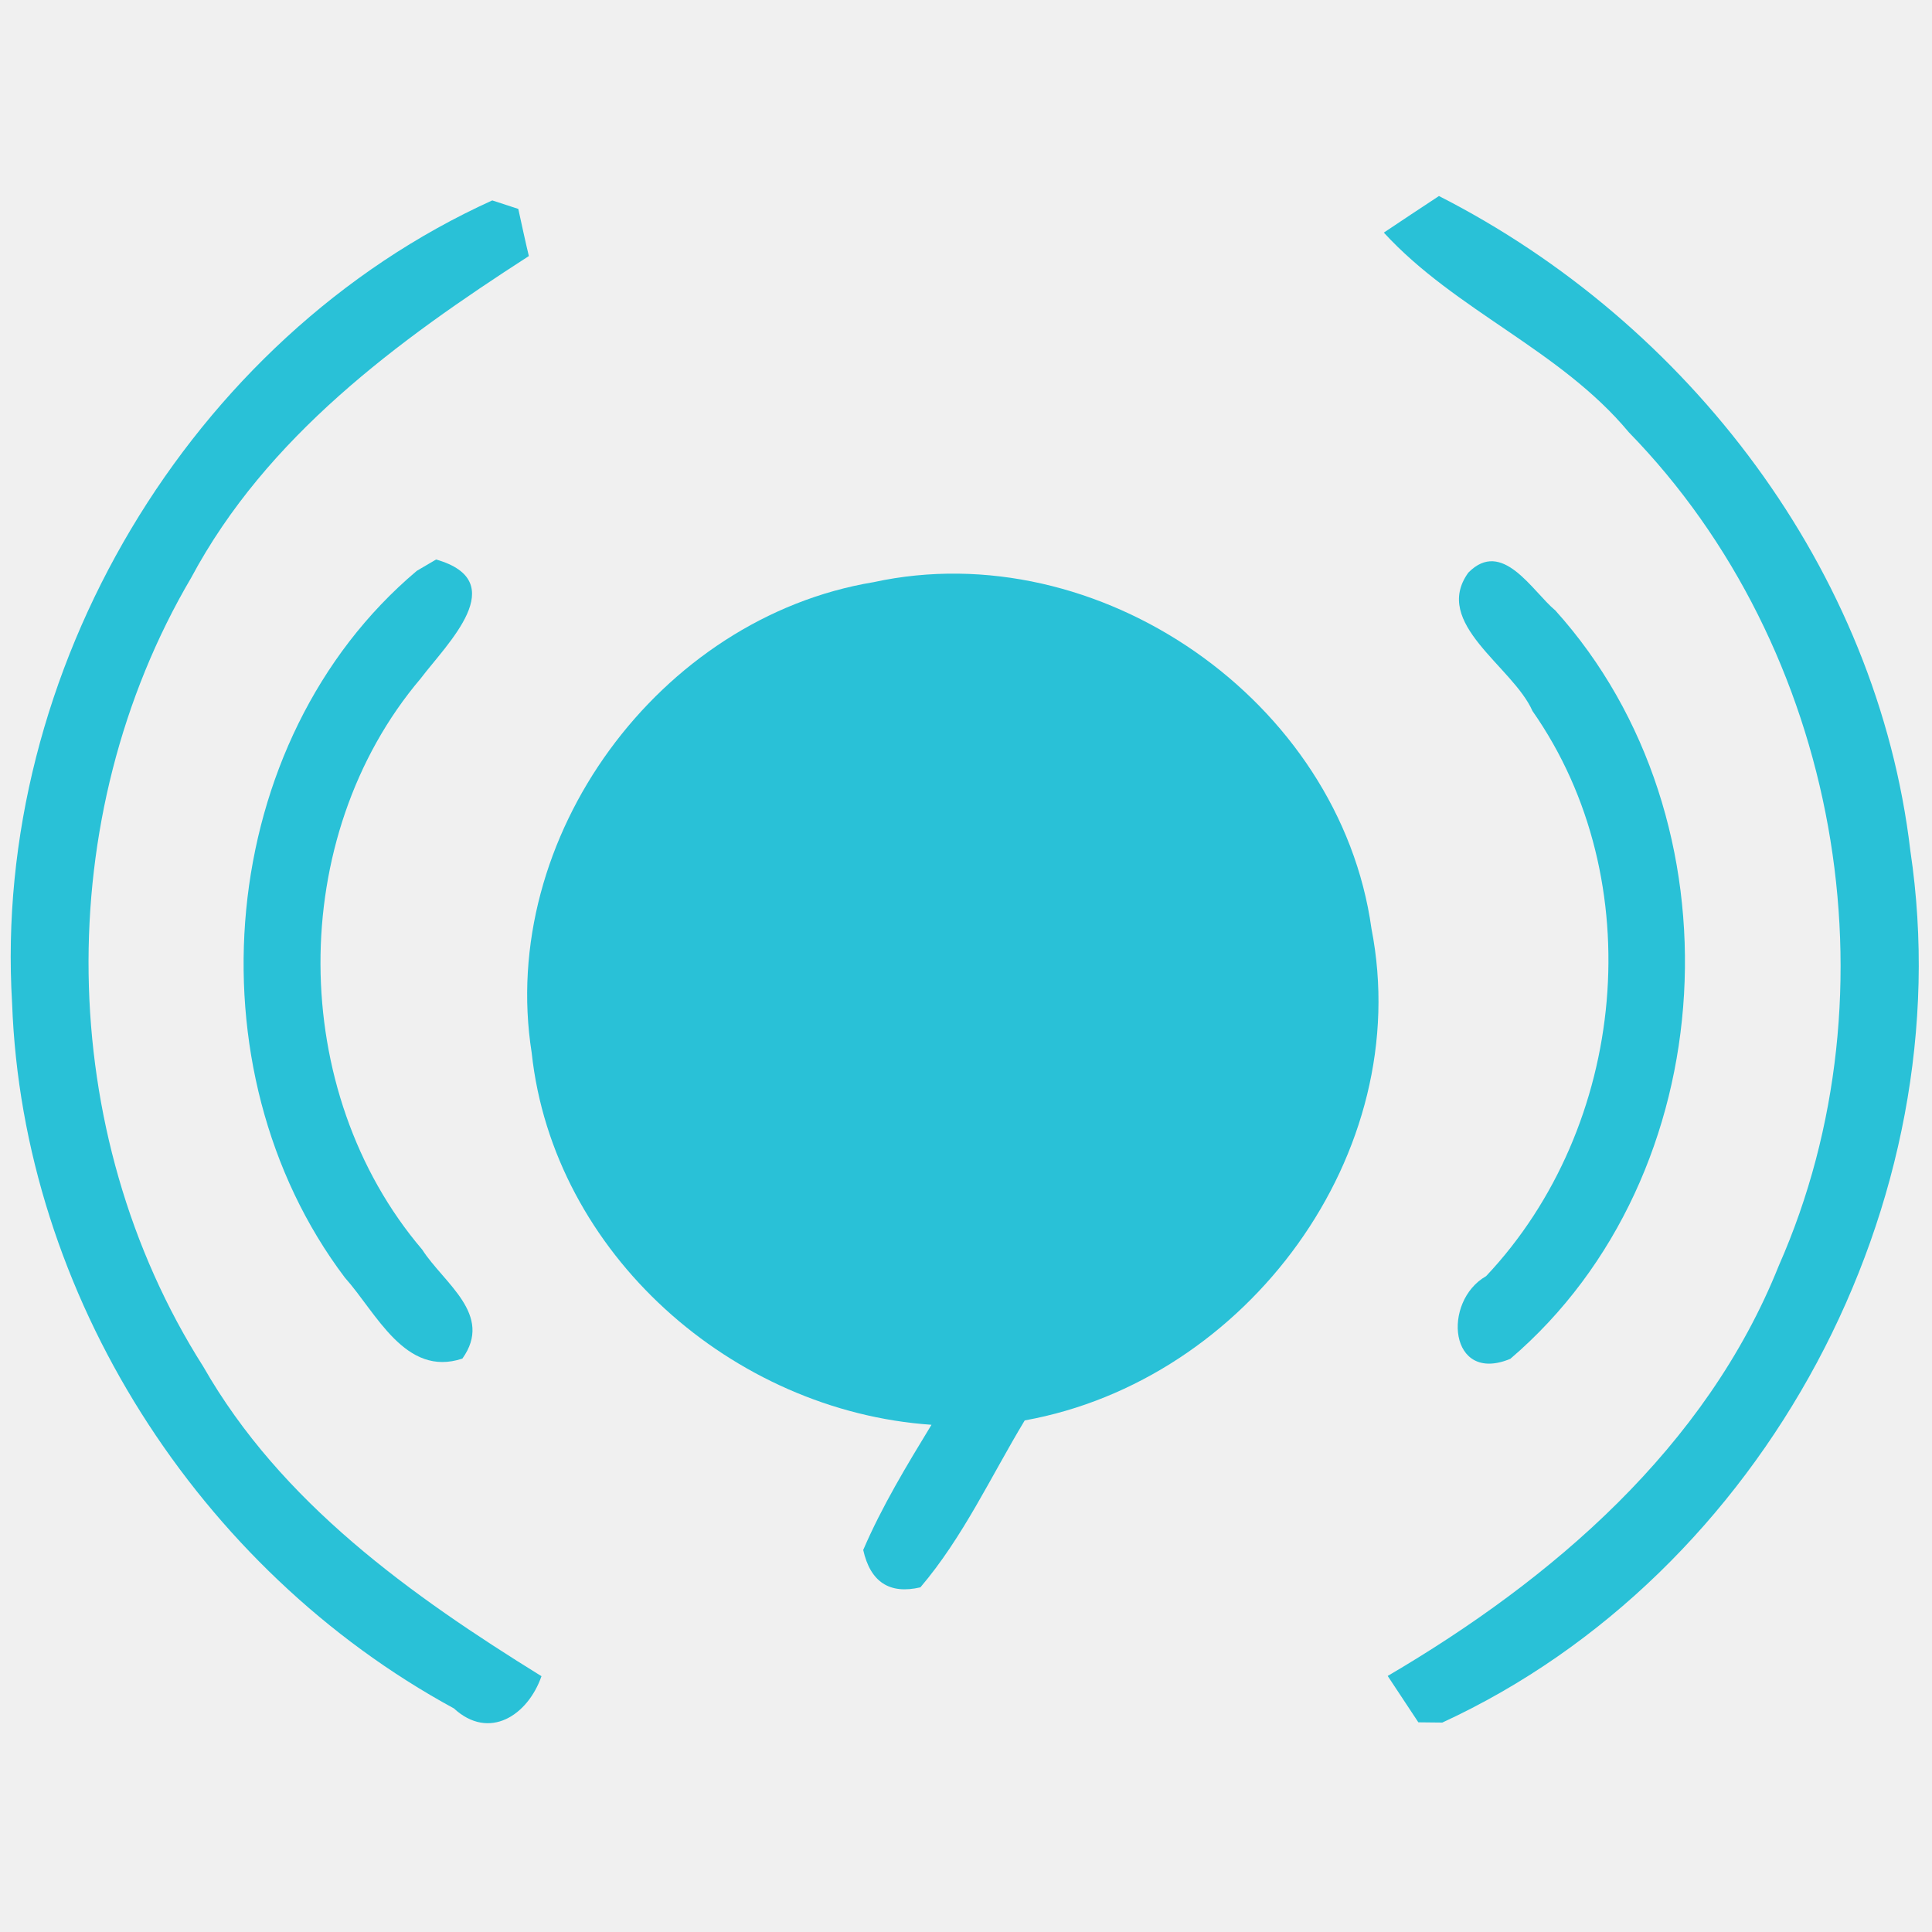
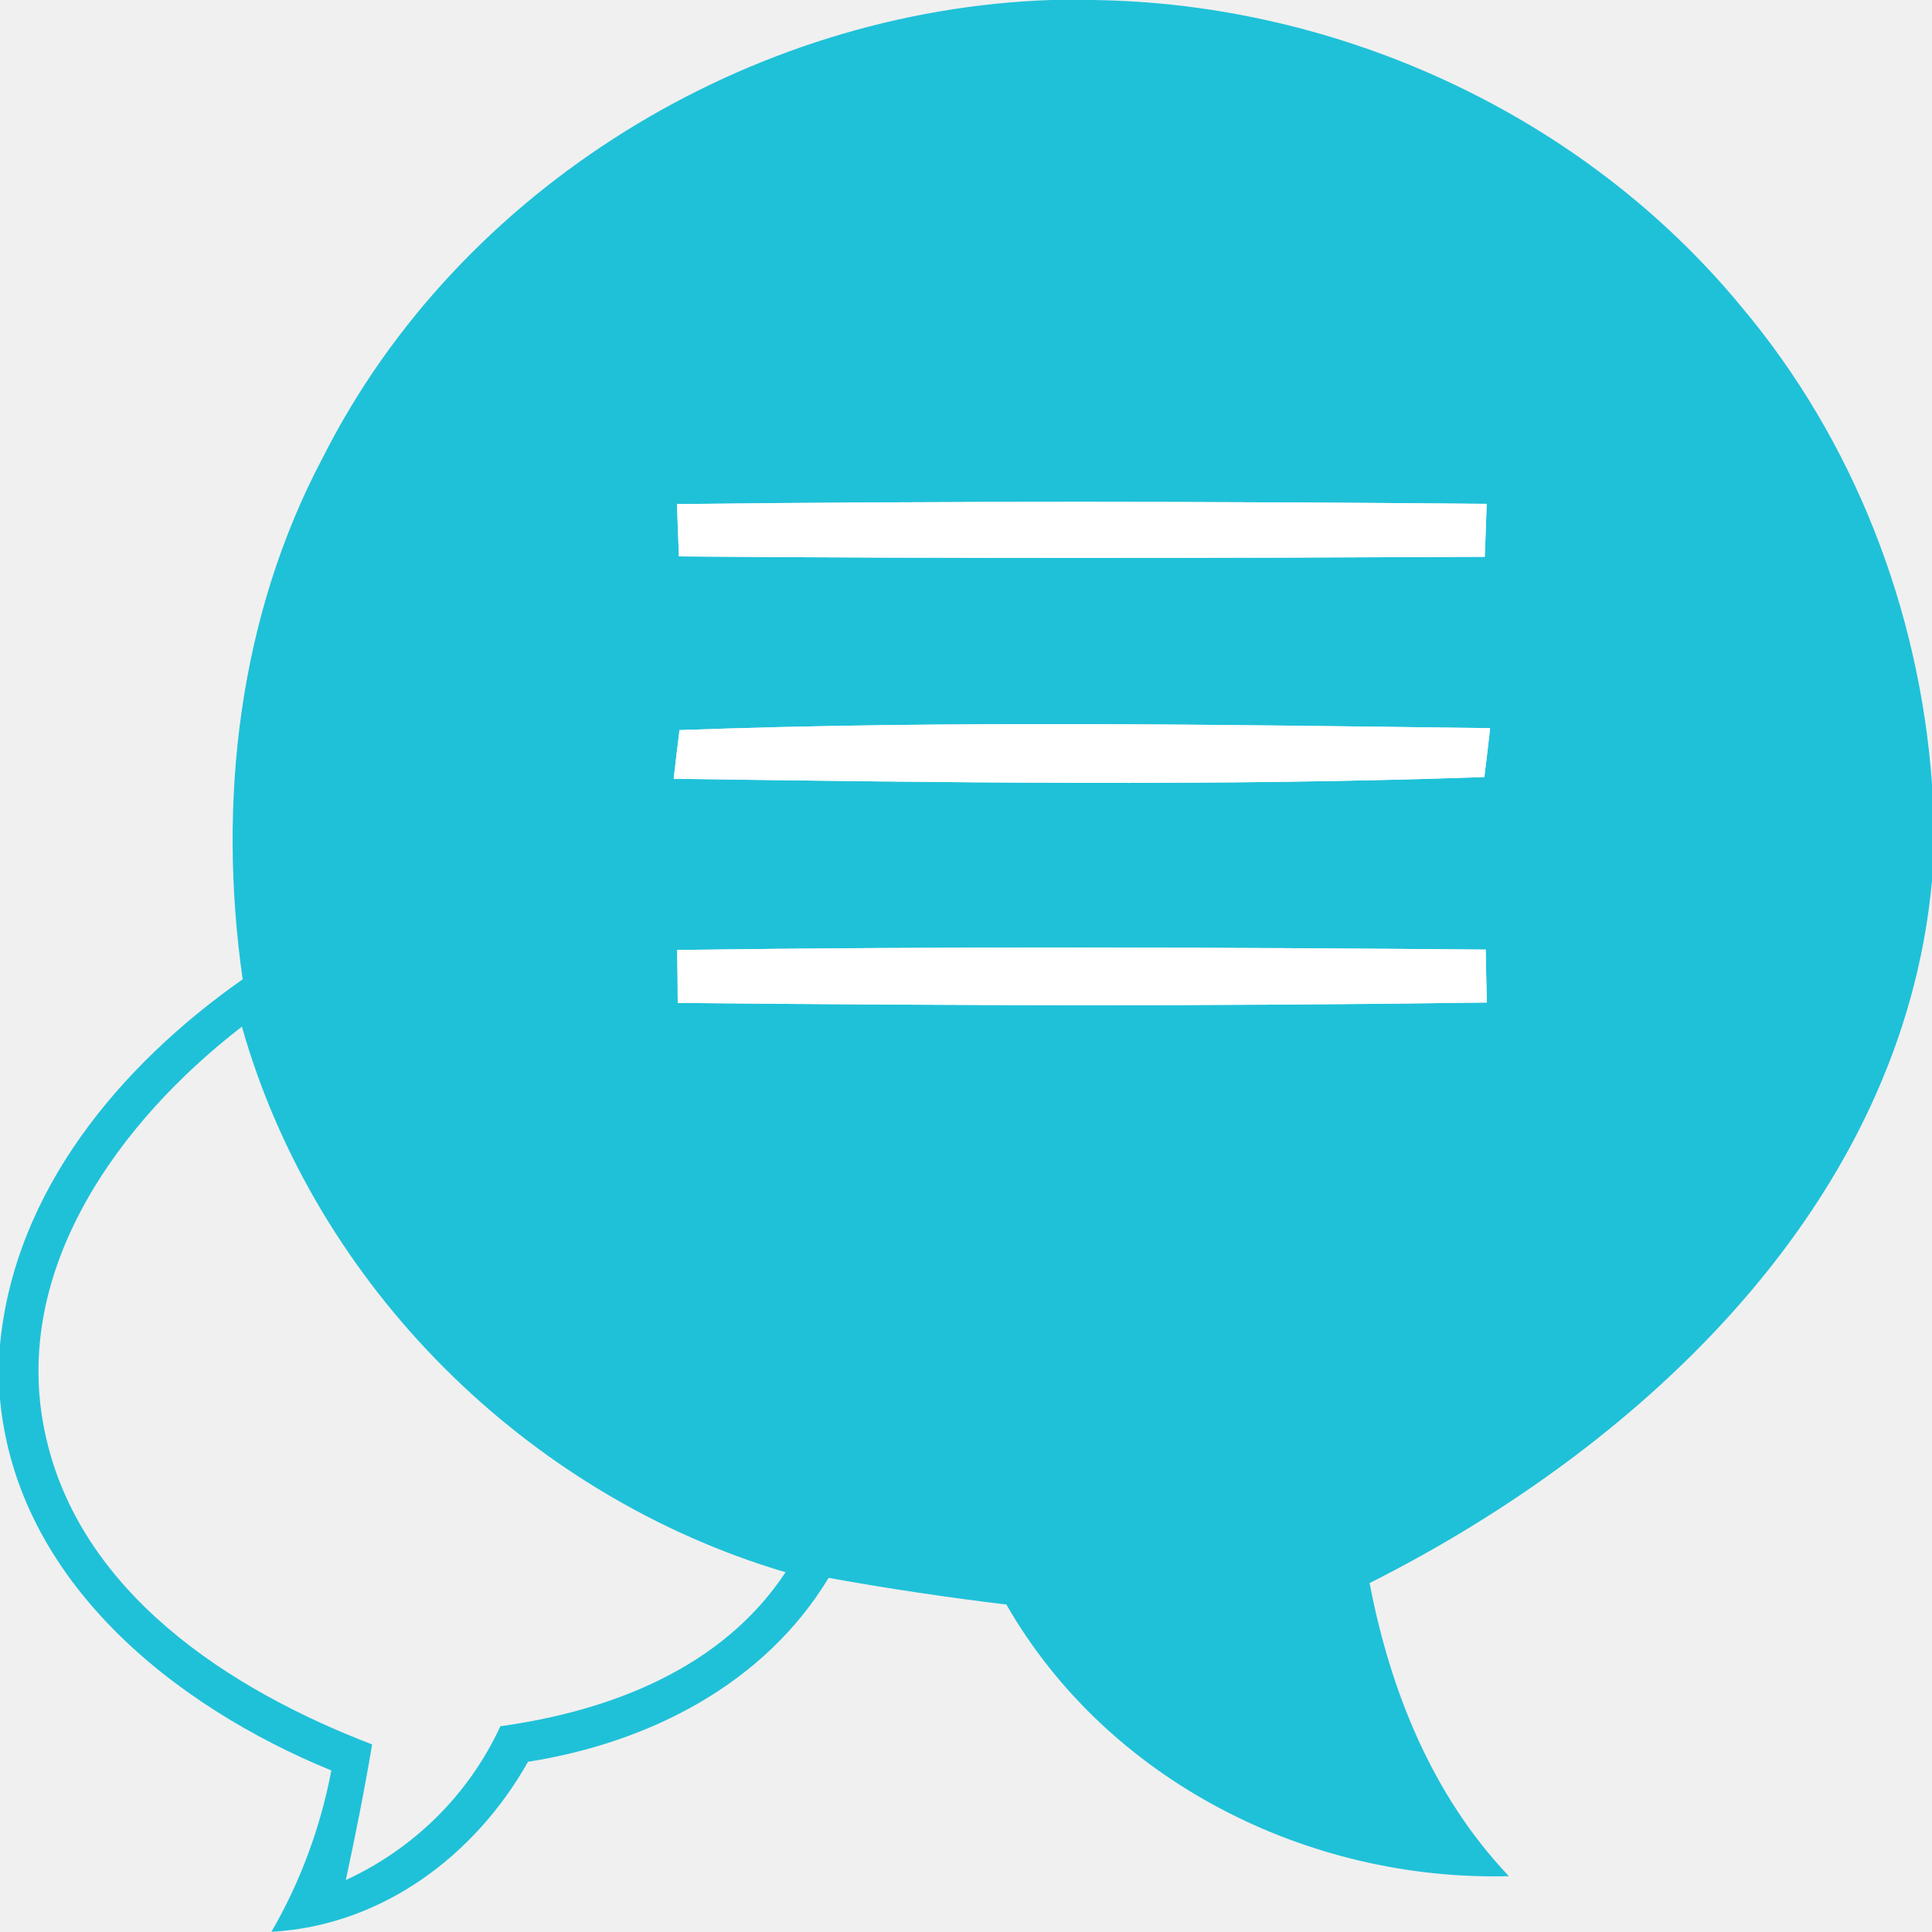
- <svg xmlns="http://www.w3.org/2000/svg" width="75pt" height="75pt" viewBox="0 0 75 75" version="1.1">
-   <g id="#29c1d7ff">
-     <path fill="#29c1d7" opacity="1.00" d=" M 0.47 38.95 C -0.31 26.08 7.35 13.11 19.11 7.78 L 20.12 8.11 C 20.22 8.57 20.42 9.49 20.53 9.94 C 15.43 13.23 10.35 16.95 7.42 22.43 C 1.96 31.71 2.11 43.96 7.89 53.05 C 10.91 58.34 15.95 61.93 21.02 65.07 C 20.49 66.59 18.99 67.58 17.62 66.32 C 7.71 60.93 0.88 50.26 0.47 38.95 Z" />
-     <path fill="#29c1d7" opacity="1.00" d=" M 53.72 9.03 C 54.26 8.67 55.32 7.96 55.86 7.61 C 65.55 12.54 72.88 22.13 74.16 33.03 C 76.20 46.66 68.50 61.10 55.99 66.87 L 55.06 66.86 C 54.76 66.41 54.17 65.51 53.87 65.06 C 60.28 61.30 66.23 56.19 69.05 49.14 C 73.77 38.45 71.38 25.14 63.23 16.78 C 60.57 13.58 56.51 12.07 53.72 9.03 Z" />
-     <path fill="#29c1d7" opacity="1.00" d=" M 16.18 22.16 L 16.93 21.72 C 19.90 22.57 17.36 24.98 16.33 26.34 C 11.11 32.50 11.16 42.37 16.39 48.51 C 17.23 49.82 19.17 51.03 17.95 52.74 C 15.73 53.48 14.61 50.96 13.39 49.60 C 7.27 41.50 8.36 28.75 16.18 22.16 Z" />
-     <path fill="#29c1d7" opacity="1.00" d=" M 33.91 22.60 C 42.64 20.70 52.01 27.20 53.24 36.05 C 54.95 44.78 48.40 53.59 39.78 55.14 C 38.47 57.31 37.39 59.67 35.73 61.62 C 34.54 61.90 33.79 61.42 33.51 60.17 C 34.24 58.47 35.20 56.89 36.16 55.31 C 28.44 54.78 21.48 48.67 20.64 40.87 C 19.32 32.51 25.59 23.98 33.91 22.60 Z" />
-     <path fill="#29c1d7" opacity="1.00" d=" M 57.00 22.23 C 58.32 20.89 59.48 22.95 60.38 23.70 C 67.69 31.81 66.97 45.63 58.63 52.75 C 56.25 53.74 55.97 50.52 57.69 49.54 C 63.16 43.74 64.10 34.18 59.49 27.60 C 58.73 25.87 55.58 24.20 57.00 22.23 Z" />
+ <svg xmlns="http://www.w3.org/2000/svg" width="100pt" height="100pt" viewBox="0 0 100 100" version="1.1">
+   <g id="#1fc1d8ff">
+     <path fill="#1fc1d8" opacity="1.00" d=" M 54.40 0.00 L 56.53 0.00 C 69.31 0.15 81.96 5.97 90.11 15.85 C 95.95 22.77 99.35 31.57 100.00 40.58 L 100.00 45.59 C 98.47 62.25 85.08 74.80 70.89 81.94 C 71.96 87.52 74.13 92.93 78.10 97.11 C 67.69 97.38 57.33 92.18 52.09 83.05 C 49.01 82.68 45.94 82.22 42.89 81.67 C 39.54 87.20 33.56 90.21 27.33 91.19 C 24.59 96.05 19.77 99.67 14.05 99.99 C 15.55 97.40 16.59 94.58 17.15 91.64 C 8.98 88.29 0.88 81.83 0.00 72.42 L 0.00 69.61 C 0.75 61.64 6.23 55.13 12.56 50.69 C 11.25 41.52 12.34 31.91 16.72 23.66 C 23.77 9.69 38.84 0.53 54.40 0.00 M 35.04 26.09 C 35.07 26.77 35.11 28.13 35.14 28.80 C 49.04 28.91 62.95 28.89 76.85 28.82 C 76.88 28.13 76.93 26.76 76.95 26.08 C 62.98 25.95 49.01 25.93 35.04 26.09 M 35.17 37.79 C 35.09 38.42 34.94 39.68 34.87 40.31 C 48.84 40.50 62.87 40.71 76.83 40.22 C 76.91 39.59 77.06 38.32 77.13 37.69 C 63.15 37.51 49.13 37.28 35.17 37.79 M 35.05 49.17 C 35.06 49.86 35.08 51.23 35.08 51.91 C 49.04 52.05 63.00 52.09 76.96 51.89 C 76.94 51.20 76.91 49.83 76.90 49.15 C 62.95 49.03 49.00 48.98 35.05 49.17 M 2.32 74.12 C 4.05 82.41 11.87 87.46 19.26 90.29 C 18.87 92.64 18.40 94.98 17.90 97.31 C 21.43 95.68 24.26 92.89 25.90 89.35 C 31.58 88.56 37.37 86.36 40.66 81.38 C 27.29 77.42 16.34 66.58 12.52 53.14 C 6.20 58.01 0.55 65.71 2.32 74.12 Z" />
+   </g>
+   <g id="#ffffffff">
+     <path fill="#ffffff" opacity="1.00" d=" M 35.04 26.09 C 49.01 25.93 62.98 25.95 76.95 26.08 C 76.93 26.76 76.88 28.13 76.85 28.82 C 62.95 28.89 49.04 28.91 35.14 28.80 C 35.11 28.13 35.07 26.77 35.04 26.09 Z" />
+     <path fill="#ffffff" opacity="1.00" d=" M 35.17 37.79 C 49.13 37.28 63.15 37.51 77.13 37.69 C 77.06 38.32 76.91 39.59 76.83 40.22 C 62.87 40.71 48.84 40.50 34.87 40.31 C 34.94 39.68 35.09 38.42 35.17 37.79 Z" />
+     <path fill="#ffffff" opacity="1.00" d=" M 35.05 49.17 C 49.00 48.98 62.95 49.03 76.90 49.15 C 76.91 49.83 76.94 51.20 76.96 51.89 C 63.00 52.09 49.04 52.05 35.08 51.91 C 35.08 51.23 35.06 49.86 35.05 49.17 Z" />
  </g>
</svg>
